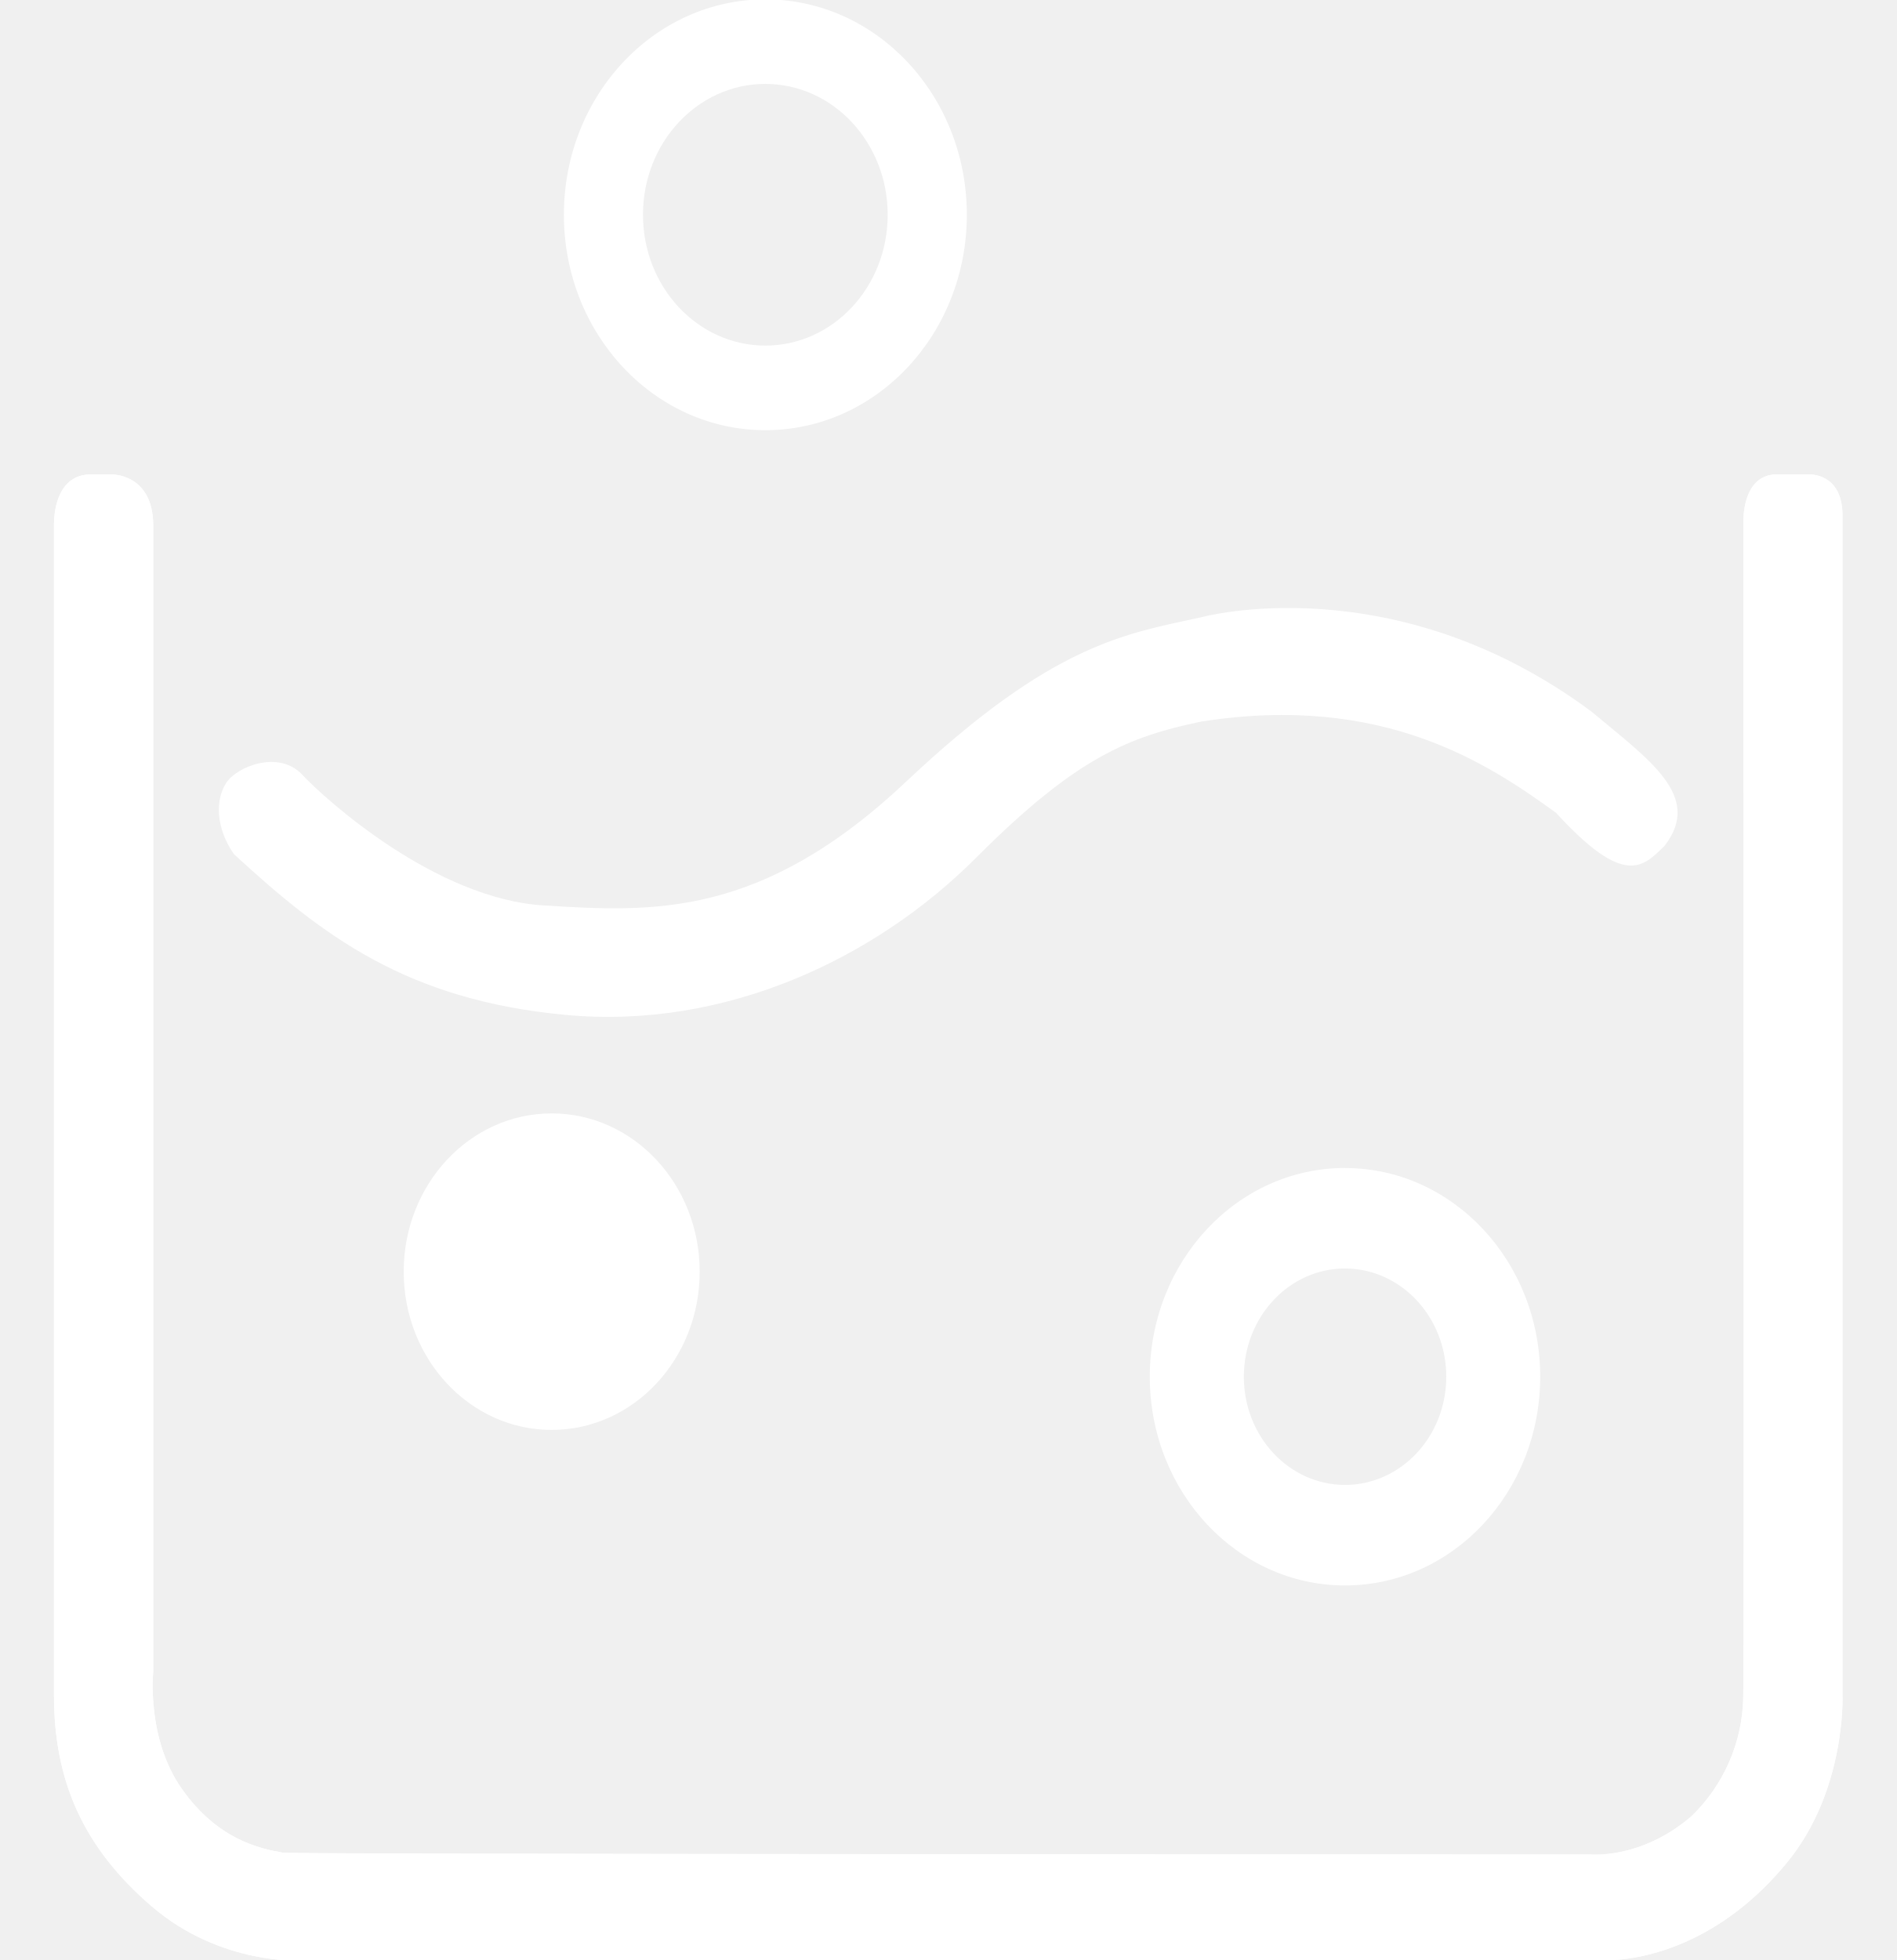
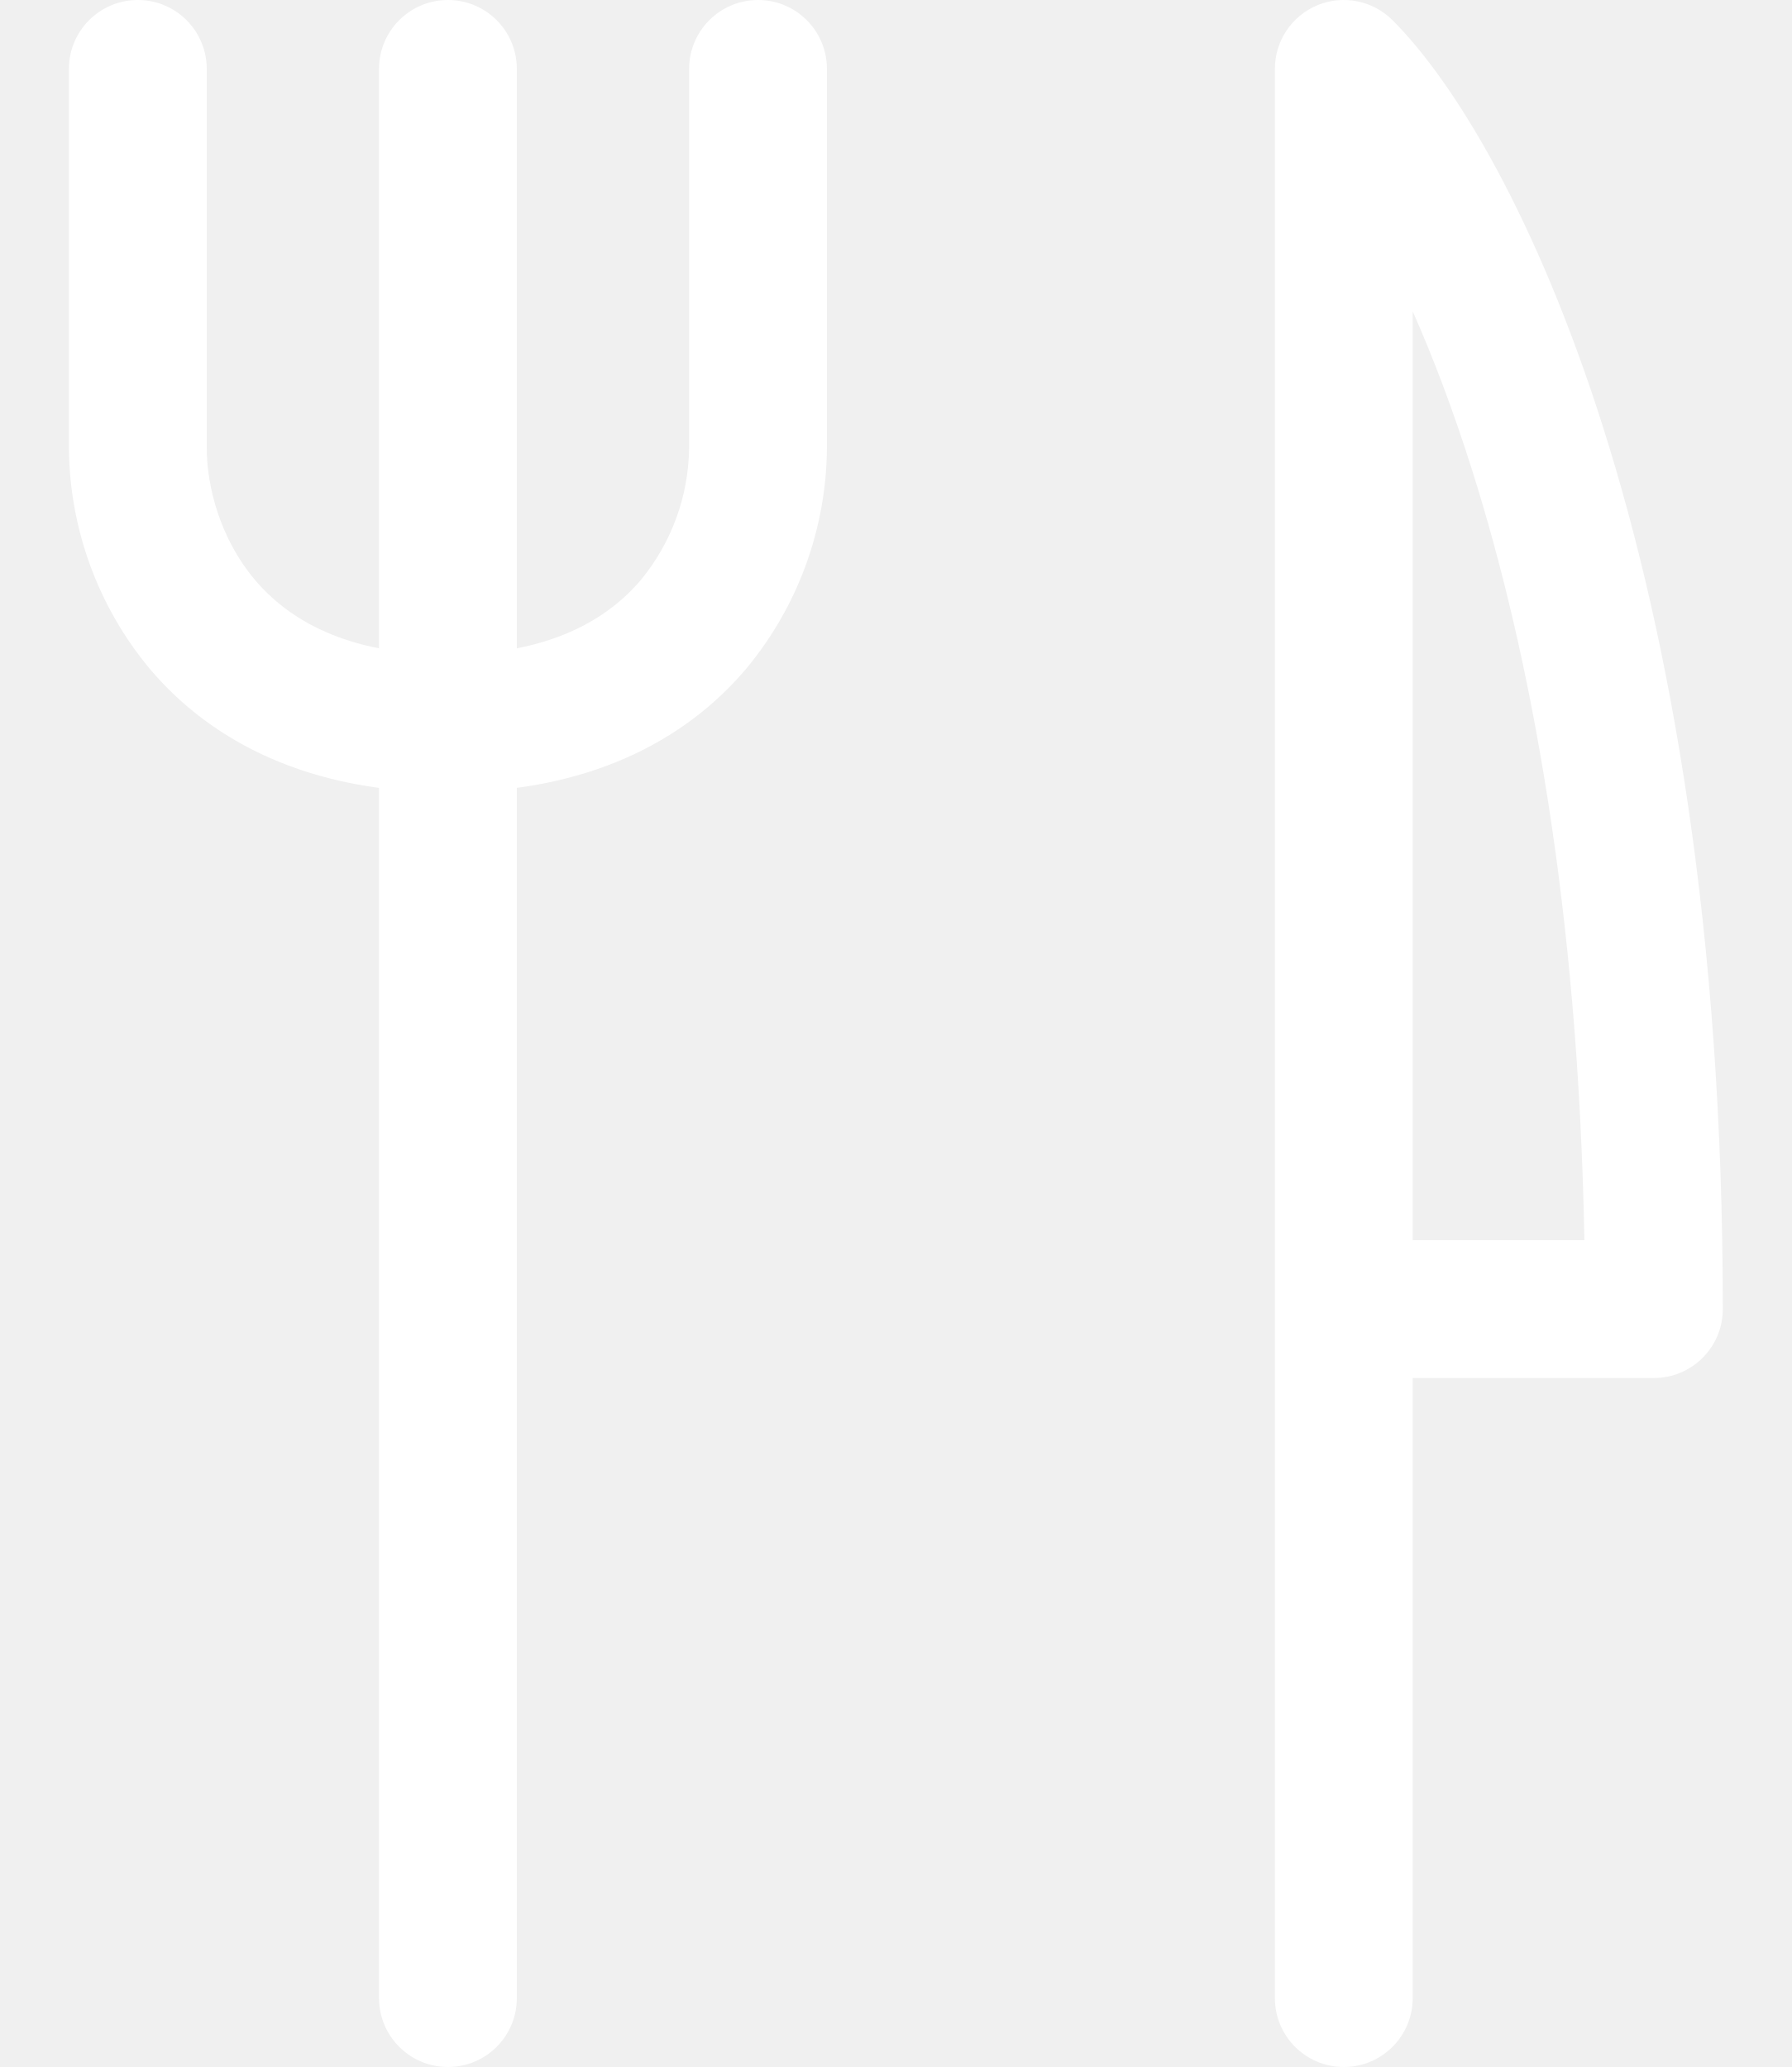
- <svg xmlns="http://www.w3.org/2000/svg" width="30" height="31" fill="none">
-   <g clip-path="url(#a)" fill="#fff">
-     <path d="M21.276 18.473c-1.706 0-3.088 1.479-3.088 3.301 0 1.824 1.383 3.302 3.088 3.302 1.706 0 3.088-1.478 3.088-3.302 0-1.823-1.383-3.3-3.088-3.3Zm0 5.013c-.884 0-1.6-.766-1.6-1.71 0-.947.716-1.713 1.6-1.713.884 0 1.602.766 1.602 1.712 0 .945-.718 1.711-1.602 1.711ZM12.107-.01c-1.76 0-3.187 1.525-3.187 3.407 0 1.882 1.426 3.407 3.187 3.407 1.76 0 3.187-1.524 3.187-3.407S13.867-.01 12.107-.01Zm0 5.476c-1.07 0-1.936-.926-1.936-2.07 0-1.142.866-2.069 1.935-2.069 1.07 0 1.936.927 1.936 2.07 0 1.143-.866 2.069-1.936 2.069ZM8.727 17.61c-1.294 0-2.341 1.12-2.341 2.503s1.047 2.503 2.34 2.503c1.295 0 2.342-1.12 2.342-2.503 0-1.382-1.047-2.503-2.341-2.503ZM8.5 19.5c-.459 0 1.158 1.104 1.158.613 0-.49-1.617.387-1.158.387.459 0 1.057-.877 1.057-.388 0 .49-.598-.612-1.057-.612ZM19 9.763s3.04-.839 6.178 1.494c.907.76 1.765 1.336 1.152 2.122-.343.34-.637.657-1.716-.524-1.054-.76-2.72-1.898-5.614-1.442-1.128.237-1.961.551-3.556 2.15-1.593 1.598-3.972 2.725-6.497 2.489-2.525-.236-3.849-1.258-5.246-2.542-.294-.42-.294-.865-.123-1.127.171-.262.833-.524 1.201-.132.368.394 2.109 1.966 3.825 2.07 1.716.105 3.433.21 5.737-1.965 2.306-2.174 3.458-2.331 4.66-2.593Z" />
-     <mask id="b">
-       <path d="M29.146 26.816V8.157c0-.578-.374-.65-.524-.655h-.506c-.493 0-.536.557-.538.739V8.3c.002 3.609.01 18.254-.002 18.54a2.681 2.681 0 0 1-.82 1.887c-.809.695-1.618.603-1.618.603s-20.177 0-20.655-.026c-.38-.066-1.042-.21-1.606-1.01-.564-.798-.453-1.847-.453-1.847V8.315c0-.839-.675-.812-.675-.812h-.307c-.536 0-.585.588-.588.776v18.537c0 1.337.453 2.398 1.548 3.337 1.094.939 2.375.856 2.375.856s19.723 0 20.581-.002c.859-.003 1.986-.417 2.916-1.556.93-1.138.872-2.635.872-2.635Z" />
-     </mask>
-     <path d="M29.146 26.816V8.157c0-.578-.374-.65-.524-.655h-.506c-.493 0-.536.557-.538.739V8.3c.002 3.609.01 18.254-.002 18.54a2.681 2.681 0 0 1-.82 1.887c-.809.695-1.618.603-1.618.603s-20.177 0-20.655-.026c-.38-.066-1.042-.21-1.606-1.01-.564-.798-.453-1.847-.453-1.847V8.315c0-.839-.675-.812-.675-.812h-.307c-.536 0-.585.588-.588.776v18.537c0 1.337.453 2.398 1.548 3.337 1.094.939 2.375.856 2.375.856s19.723 0 20.581-.002c.859-.003 1.986-.417 2.916-1.556.93-1.138.872-2.635.872-2.635Z" />
-     <path d="M29.146 26.816h-20v.387l.015.387 19.985-.774Zm-.524-19.314.71-19.987-.355-.013h-.355v20Zm-1.044.739-20-.15v.15h20Zm0 .06h-20v.008l20-.008Zm-.002 18.54-19.985-.758v.013l19.986.745Zm-.82 1.887 13.039 15.165.431-.37.41-.396-13.88-14.399Zm-1.618.603 2.26-19.872-1.127-.128h-1.133v20Zm-20.655-.026-3.395 19.71 1.134.195 1.148.064 1.113-19.97Zm-1.606-1.01-16.344 11.528.004.006 16.34-11.533Zm-.453-1.847 19.89 2.098.11-1.046v-1.052h-20ZM1.749 7.503v20h.388l.388-.015-.776-19.985Zm-.895.776-19.998-.289-.002.145v.144h20Zm1.548 21.874L-10.624 45.33 2.403 30.153Zm2.375.856v-20h-.643l-.64.041 1.283 19.96Zm23.497-1.558 15.49 12.654.005-.008-15.495-12.646Zm20.872-2.635V8.157h-40v18.659h40Zm0-18.659c0-4.97-1.859-11.419-7.618-16.084-4.89-3.96-10.03-4.481-12.196-4.558l-1.42 39.974a19.462 19.462 0 0 1-11.56-4.332c-5.535-4.483-7.206-10.608-7.206-15h40ZM28.622-12.498h-.506v40h.506v-40Zm-.506 0a20.47 20.47 0 0 0-12.283 4.083A20.526 20.526 0 0 0 9.414-.38 21.134 21.134 0 0 0 7.579 8.09l39.999.299c-.006.733-.014 3.914-1.667 7.598a19.474 19.474 0 0 1-6.096 7.61 19.53 19.53 0 0 1-11.699 3.904v-40ZM7.578 8.241V8.292h40V8.24h-40Zm0 .05V8.302h40V8.291h-40Zm0 .018.004 10.511a8367.03 8367.03 0 0 1-.002 7.252c-.002.788-.006.45.01.011L47.563 27.6c.02-.51.018-1.37.018-1.45l.002-1.808v-5.528c0-4.15-.003-8.719-.004-10.52l-40 .016Zm.012 17.787c.05-1.35.384-7.042 5.285-11.767l27.761 28.798c6.396-6.166 6.852-13.536 6.927-15.54L7.59 26.096Zm6.126-12.533a17.513 17.513 0 0 1 7.807-3.843 17.962 17.962 0 0 1 4.628-.362 19.227 19.227 0 0 1 1.172.093l.037.004.019.002c.01.001.019.002-2.241 19.874-2.26 19.872-2.25 19.873-2.241 19.874l.018.003c.013 0 .025.002.038.004a14.8 14.8 0 0 0 .553.053 20.798 20.798 0 0 0 2.275.064 22.044 22.044 0 0 0 3.983-.468 22.487 22.487 0 0 0 10.03-4.968l-26.078-30.33Zm11.422 15.768v-20h-.866a17598.02 17598.02 0 0 1-16.322-.01l-2.357-.007c-1.071-.005-.613-.013.002.022L3.37 49.274c.97.054 7.17.051 11.606.054l6.997.003h3.164v-20ZM7.877 9.595c.432.074 2.526.427 4.938 1.653a17.618 17.618 0 0 1 6.401 5.514L-13.463 39.83c4.995 7.076 11.877 8.725 14.551 9.186l6.789-39.42Zm11.344 7.173c2.348 3.33 2.908 6.51 3.08 7.955a16.586 16.586 0 0 1 .049 3.439 18.522 18.522 0 0 1-.027.29l-.005.047-.002.024-.002.012c0 .005 0 .011-19.89-2.087-19.89-2.098-19.89-2.092-19.891-2.086l-.002.012a19.73 19.73 0 0 0-.036.385 21.677 21.677 0 0 0-.078 1.584c-.011.81.016 1.863.16 3.08.257 2.169 1.043 6.27 3.956 10.4L19.22 16.768Zm3.203 9.68V8.315h-40v18.133h40Zm0-18.133c0-6.89-3.412-14.004-10.265-17.999a20.69 20.69 0 0 0-11.136-2.8H.998c-.012.001-.024.002.751 19.987.776 19.985.763 19.985.751 19.985l-.024.001-.05.002a28.574 28.574 0 0 1-.3.008 19.374 19.374 0 0 1-10.112-2.626 19.387 19.387 0 0 1-7.239-7.434 19.028 19.028 0 0 1-2.351-9.124h40ZM1.748-12.497h-.307v40h.307v-40Zm-.307 0c-4.037 0-8.32 1.191-12.061 3.905a20.562 20.562 0 0 0-6.553 7.946 21.166 21.166 0 0 0-1.972 8.636l39.996.578c-.011.758-.045 3.996-1.784 7.718a19.438 19.438 0 0 1-6.2 7.5 19.477 19.477 0 0 1-11.426 3.717v-40ZM-19.146 8.279V26.816h40V8.279h-40Zm0 18.537c0 7.063 2.92 13.705 8.522 18.514l26.052-30.354c1.294 1.111 2.854 2.871 3.993 5.373a15.716 15.716 0 0 1 1.433 6.467h-40Zm8.523 18.514A23.586 23.586 0 0 0-.143 50.5a23.616 23.616 0 0 0 5.087.51 21.335 21.335 0 0 0 .991-.034l.063-.004.03-.002h.016c.008-.001.016-.002-1.267-19.96C3.494 11.05 3.5 11.05 3.509 11.05l.015-.002.03-.001a429.613 429.613 0 0 1 .185-.01 19.735 19.735 0 0 1 .755-.025c.342-.004.702.002 1.077.021.737.037 1.607.13 2.571.334 1.88.398 4.642 1.34 7.285 3.609l-26.05 30.354Zm15.4-14.32v20H7.872l6.875-.001c5.007 0 10.202 0 10.668-.002l-.113-40H24.22l-2.443.001-7.033.001H4.778v20Zm20.638 19.997c7.104-.02 13.8-3.336 18.348-8.902L12.786 16.799c2.687-3.29 7.129-5.777 12.516-5.792l.113 40Zm18.354-8.91c3.245-3.977 4.434-8.096 4.913-10.529a24.742 24.742 0 0 0 .464-4.58 21.801 21.801 0 0 0-.015-.934c0-.006 0-.013-19.985.762-19.985.774-19.986.767-19.986.761v-.013l-.001-.025a18.379 18.379 0 0 1 .014-1.619c.033-.576.105-1.28.262-2.075.275-1.4 1.028-4.201 3.344-7.039l30.99 25.291Z" mask="url(#b)" />
-   </g>
-   <defs>
-     <clipPath id="a">
-       <path fill="#fff" transform="translate(.5)" d="M0 0h29v31H0z" />
-     </clipPath>
-   </defs>
+ <svg xmlns="http://www.w3.org/2000/svg" width="26" height="30" viewBox="0 0 26 30" fill="none">
+   <path fill-rule="evenodd" clip-rule="evenodd" d="M19.117.076a1 1 0 0 1 1.09.217c.909.908 2.097 2.878 3.059 5.918C24.237 9.28 25 13.508 25 19a1 1 0 0 1-1 1h-3.5v9a1 1 0 1 1-2 0V1a1 1 0 0 1 .617-.924ZM20.5 18h2.491c-.086-4.816-.786-8.512-1.632-11.186-.278-.88-.57-1.643-.859-2.295V18ZM6.5 0a1 1 0 0 1 1 1v28a1 1 0 1 1-2 0V1a1 1 0 0 1 1-1Z" fill="#fff" />
+   <path fill-rule="evenodd" clip-rule="evenodd" d="M2 0a1 1 0 0 1 1 1v5.5c0 .557.192 1.315.7 1.917.48.566 1.314 1.083 2.8 1.083a1 1 0 1 1 0 2c-2.015 0-3.43-.733-4.326-1.792A5.068 5.068 0 0 1 1 6.5V1a1 1 0 0 1 1-1Z" fill="#fff" />
+   <path fill-rule="evenodd" clip-rule="evenodd" d="M11 0a1 1 0 0 0-1 1v5.5a3.07 3.07 0 0 1-.7 1.917C8.82 8.983 7.984 9.5 6.5 9.5a1 1 0 0 0 0 2c2.014 0 3.43-.733 4.326-1.792A5.068 5.068 0 0 0 12 6.5V1a1 1 0 0 0-1-1Z" fill="#fff" />
</svg>
